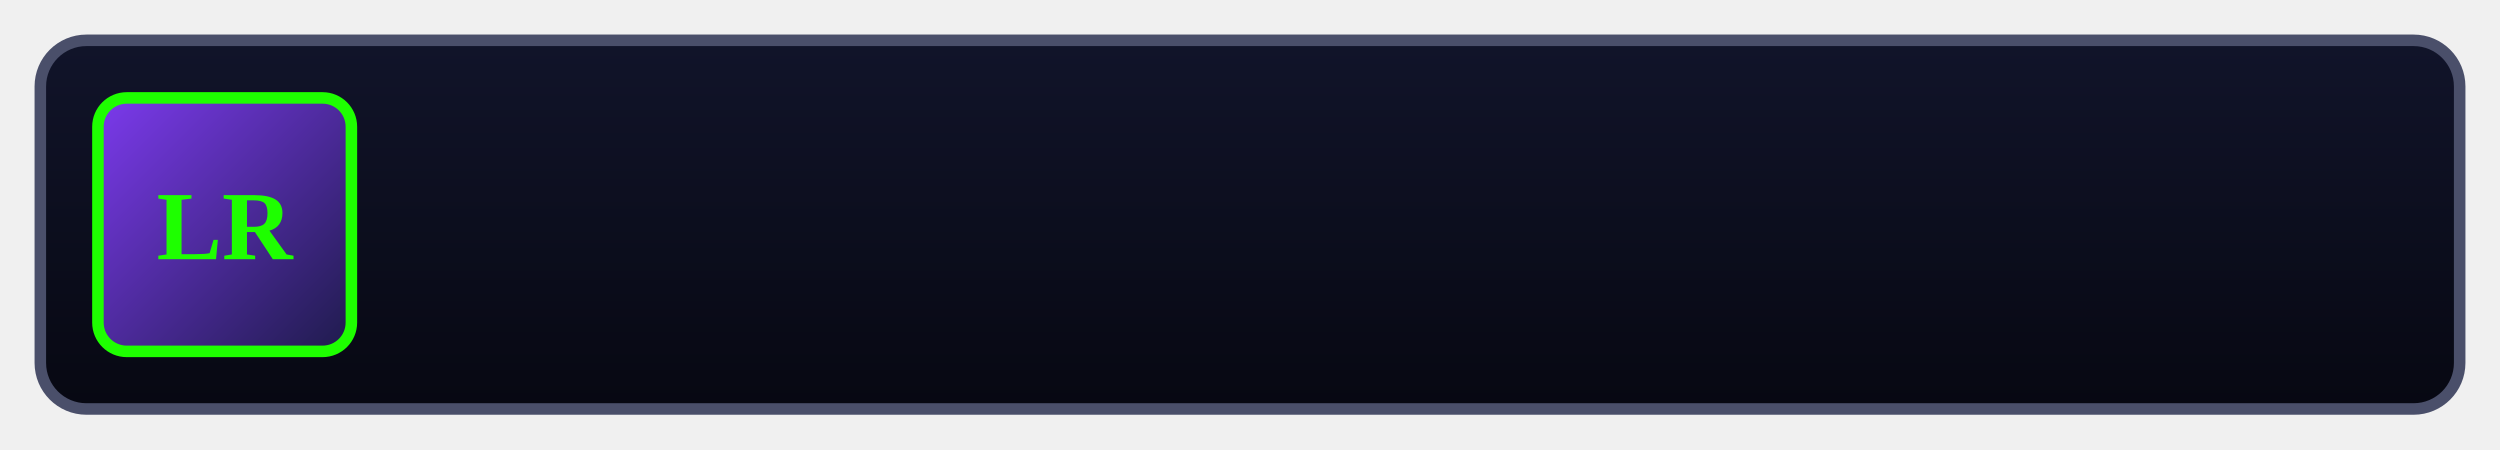
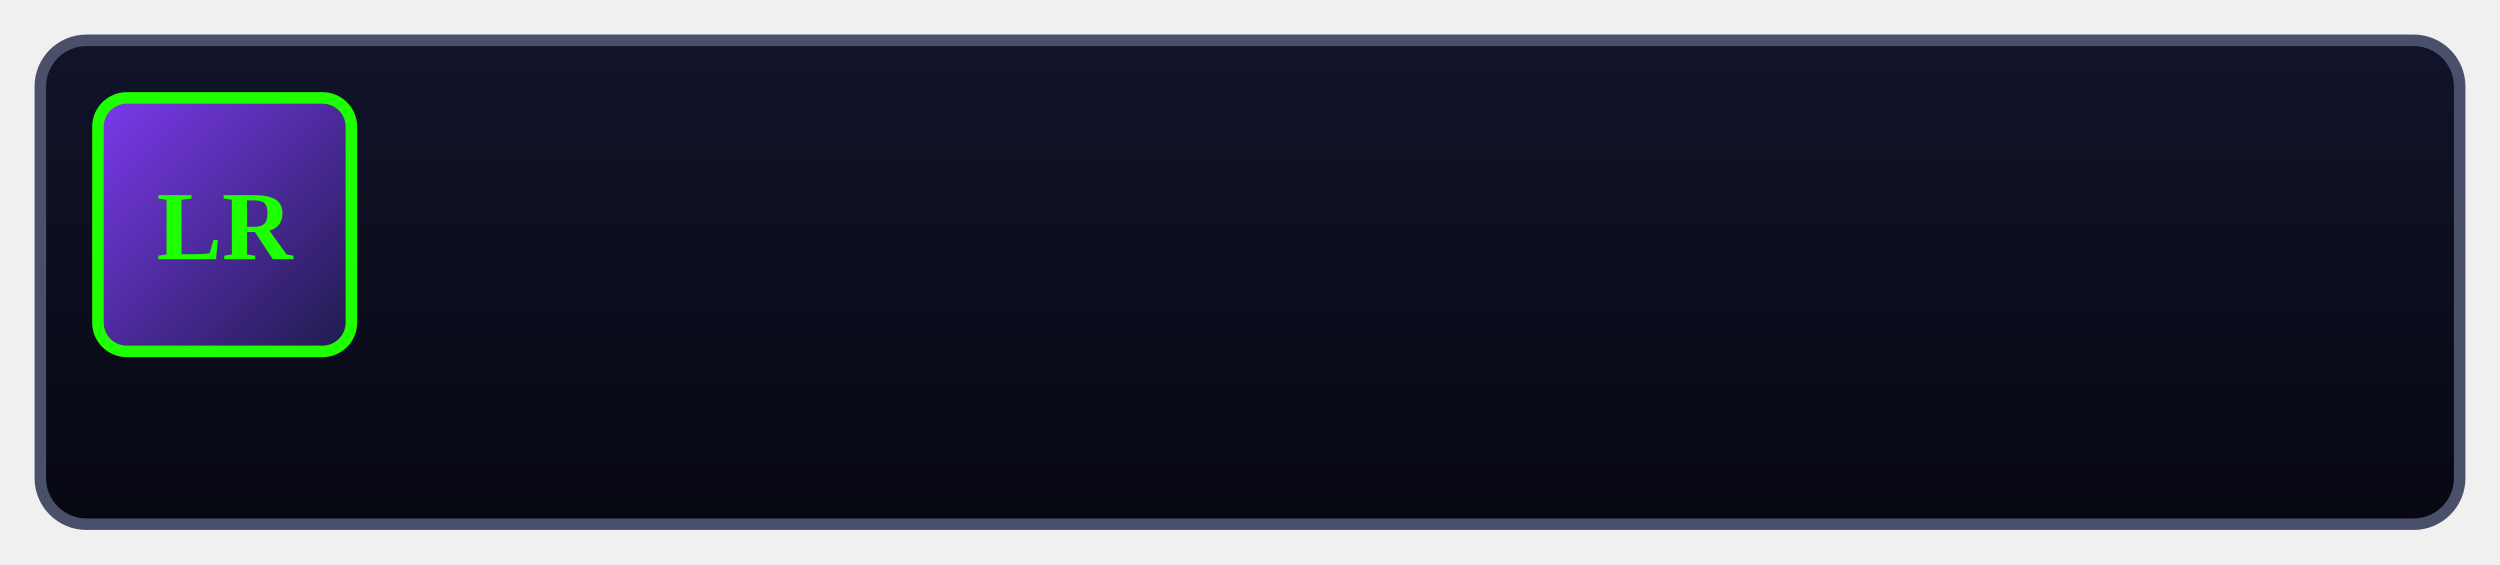
- <svg xmlns="http://www.w3.org/2000/svg" width="434" height="78" viewBox="0 0 434 78" role="img" aria-label="Loot-A-Rang Classic: Loot-A-Rang con doble clic derecho">
+ <svg xmlns="http://www.w3.org/2000/svg" width="434" height="98" viewBox="0 0 434 98" role="img" aria-label="Loot-A-Rang Classic: Loot-A-Rang con doble clic derecho Descargas: 182">
  <defs>
    <linearGradient id="tip" x1="0" y1="0" x2="0" y2="1">
      <stop offset="0" stop-color="#11142a" />
      <stop offset="1" stop-color="#070812" />
    </linearGradient>
    <linearGradient id="gold" x1="0" y1="0" x2="1" y2="0">
      <stop offset="0" stop-color="#ffd100" stop-opacity="0" />
      <stop offset=".5" stop-color="#fff3b0" />
      <stop offset="1" stop-color="#ffd100" stop-opacity="0" />
    </linearGradient>
    <linearGradient id="goldtext" x1="0" y1="0" x2="0" y2="1">
      <stop offset="0" stop-color="#fff3b0" />
      <stop offset=".55" stop-color="#ffd100" />
      <stop offset="1" stop-color="#c8860a" />
    </linearGradient>
    <linearGradient id="gem" x1="0" y1="0" x2="1" y2="1">
      <stop offset="0" stop-color="#7c3aed" />
      <stop offset="1" stop-color="#1e1b4b" />
    </linearGradient>
  </defs>
  <style>
    text { font-family: Verdana, 'DejaVu Sans', Arial, sans-serif; font-size: 14px; fill: #fff; }
    .t { font-family: Georgia, 'Times New Roman', serif; font-weight: bold; }
    .l { opacity: 0; animation: in .45s ease-out forwards; }
    .glint { animation: run 7s linear infinite; }
    @keyframes in { from { opacity: 0; transform: translateX(-6px); } to { opacity: 1; transform: none; } }
    @keyframes run { from { stroke-dashoffset: 0; } to { stroke-dashoffset: -1000; } }
    @keyframes blink { 50% { opacity: 0; } }
    @media (prefers-reduced-motion: reduce) { .l, .glint, .fx { animation: none !important; opacity: 1 !important; } }</style>
-   <rect x="7" y="7" width="420" height="64" rx="8" fill="url(#tip)" stroke="#4a4f6a" stroke-width="2" />
+   <rect x="7" y="7" width="420" height="84" rx="8" fill="url(#tip)" stroke="#4a4f6a" stroke-width="2" />
  <rect x="17" y="17" width="44" height="44" rx="5" fill="url(#gem)" stroke="#1eff00" stroke-width="2" />
  <text class="t" x="39" y="45" text-anchor="middle" style="font-size:17px; fill:#1eff00">LR</text>
-   <text class="l t" x="74" y="35" style="animation-delay:0.1s; font-size:16px; fill:#1eff00">Loot-A-Rang Classic</text>
-   <text class="l" x="413" y="35" text-anchor="end" style="font-size:12px; fill:#ffd100; animation-delay:.1s">182</text>
-   <text class="l " x="74" y="56" style="animation-delay:0.2s; fill:#c9c9c9; font-size:12.5px">Loot-A-Rang con doble clic derecho</text>
+   <text class="l t" x="74" y="33" style="animation-delay:0.1s; font-size:16px; fill:#1eff00">Loot-A-Rang Classic</text>
+   <text class="l" x="413" y="33" text-anchor="end" style="font-size:12px; fill:#9d9d9d; animation-delay:.1s">v1.06</text>
+   <text class="l " x="74" y="54" style="animation-delay:0.2s; fill:#c9c9c9; font-size:12.5px">Loot-A-Rang con doble clic derecho</text>
+   <text class="l " x="74" y="76" style="animation-delay:0.3s; fill:#9d9d9d; font-size:12.5px">Descargas: <tspan style="fill:#ffd100">182</tspan>
+   </text>
</svg>
